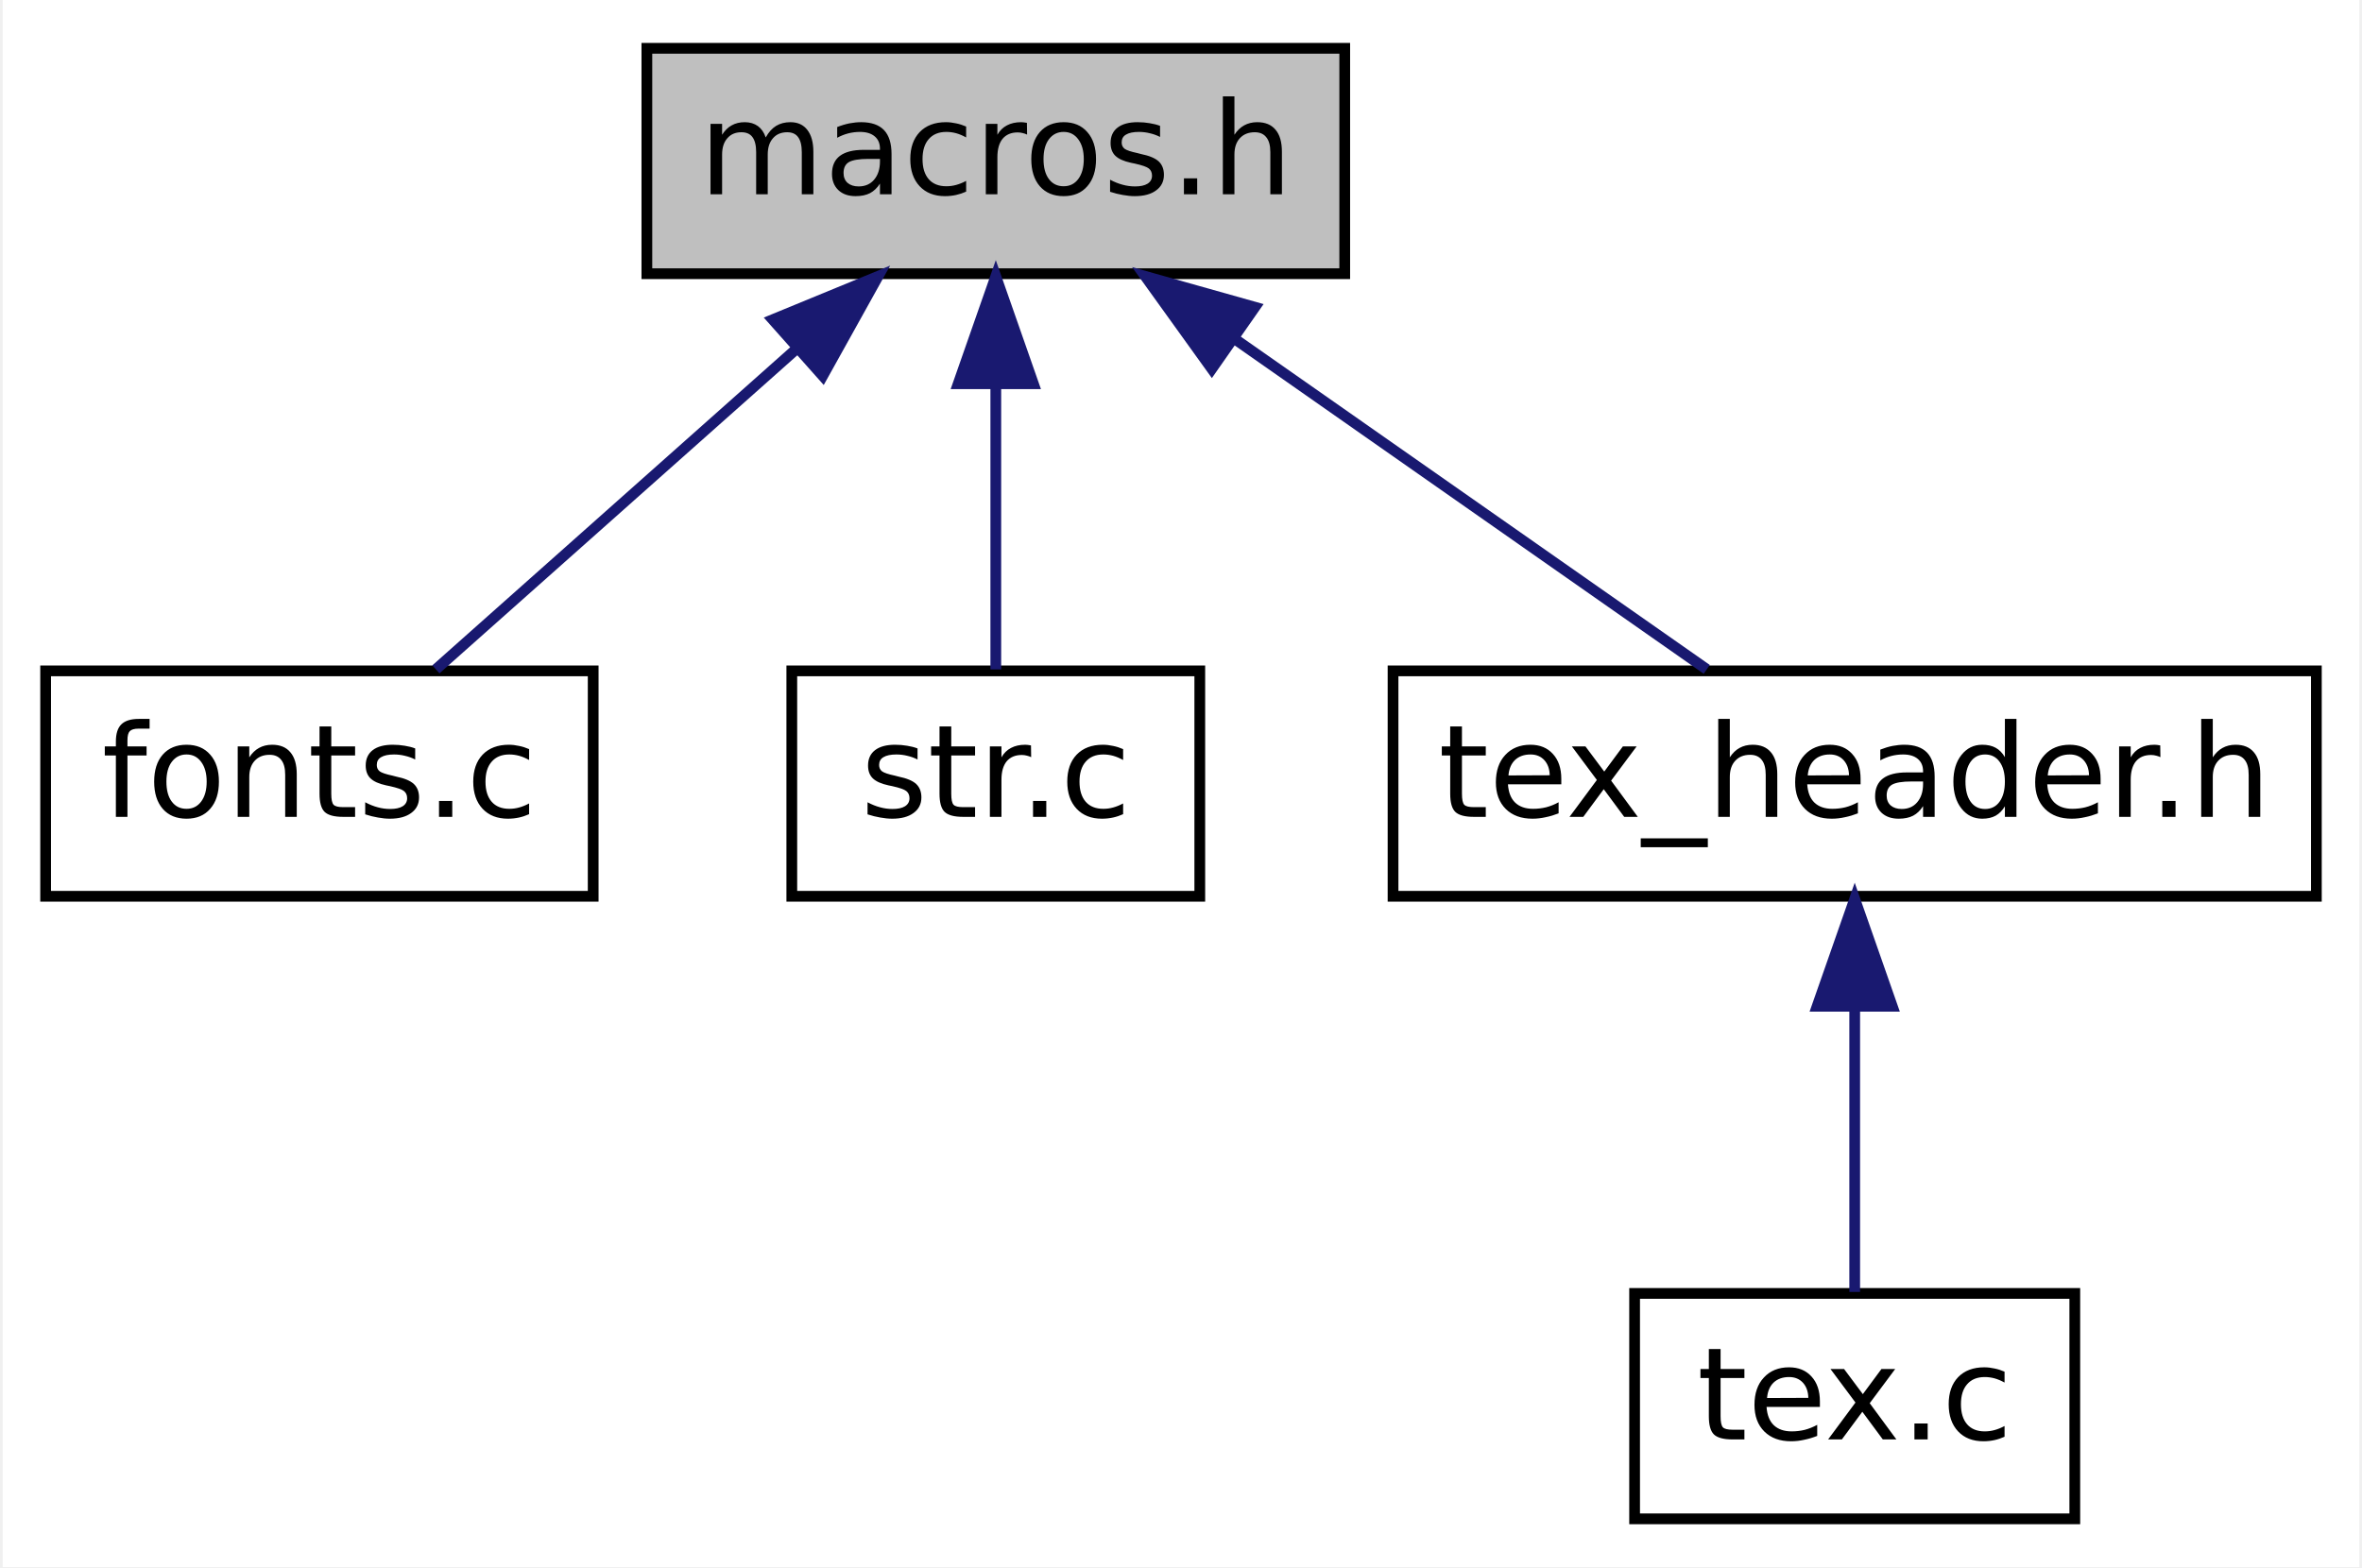
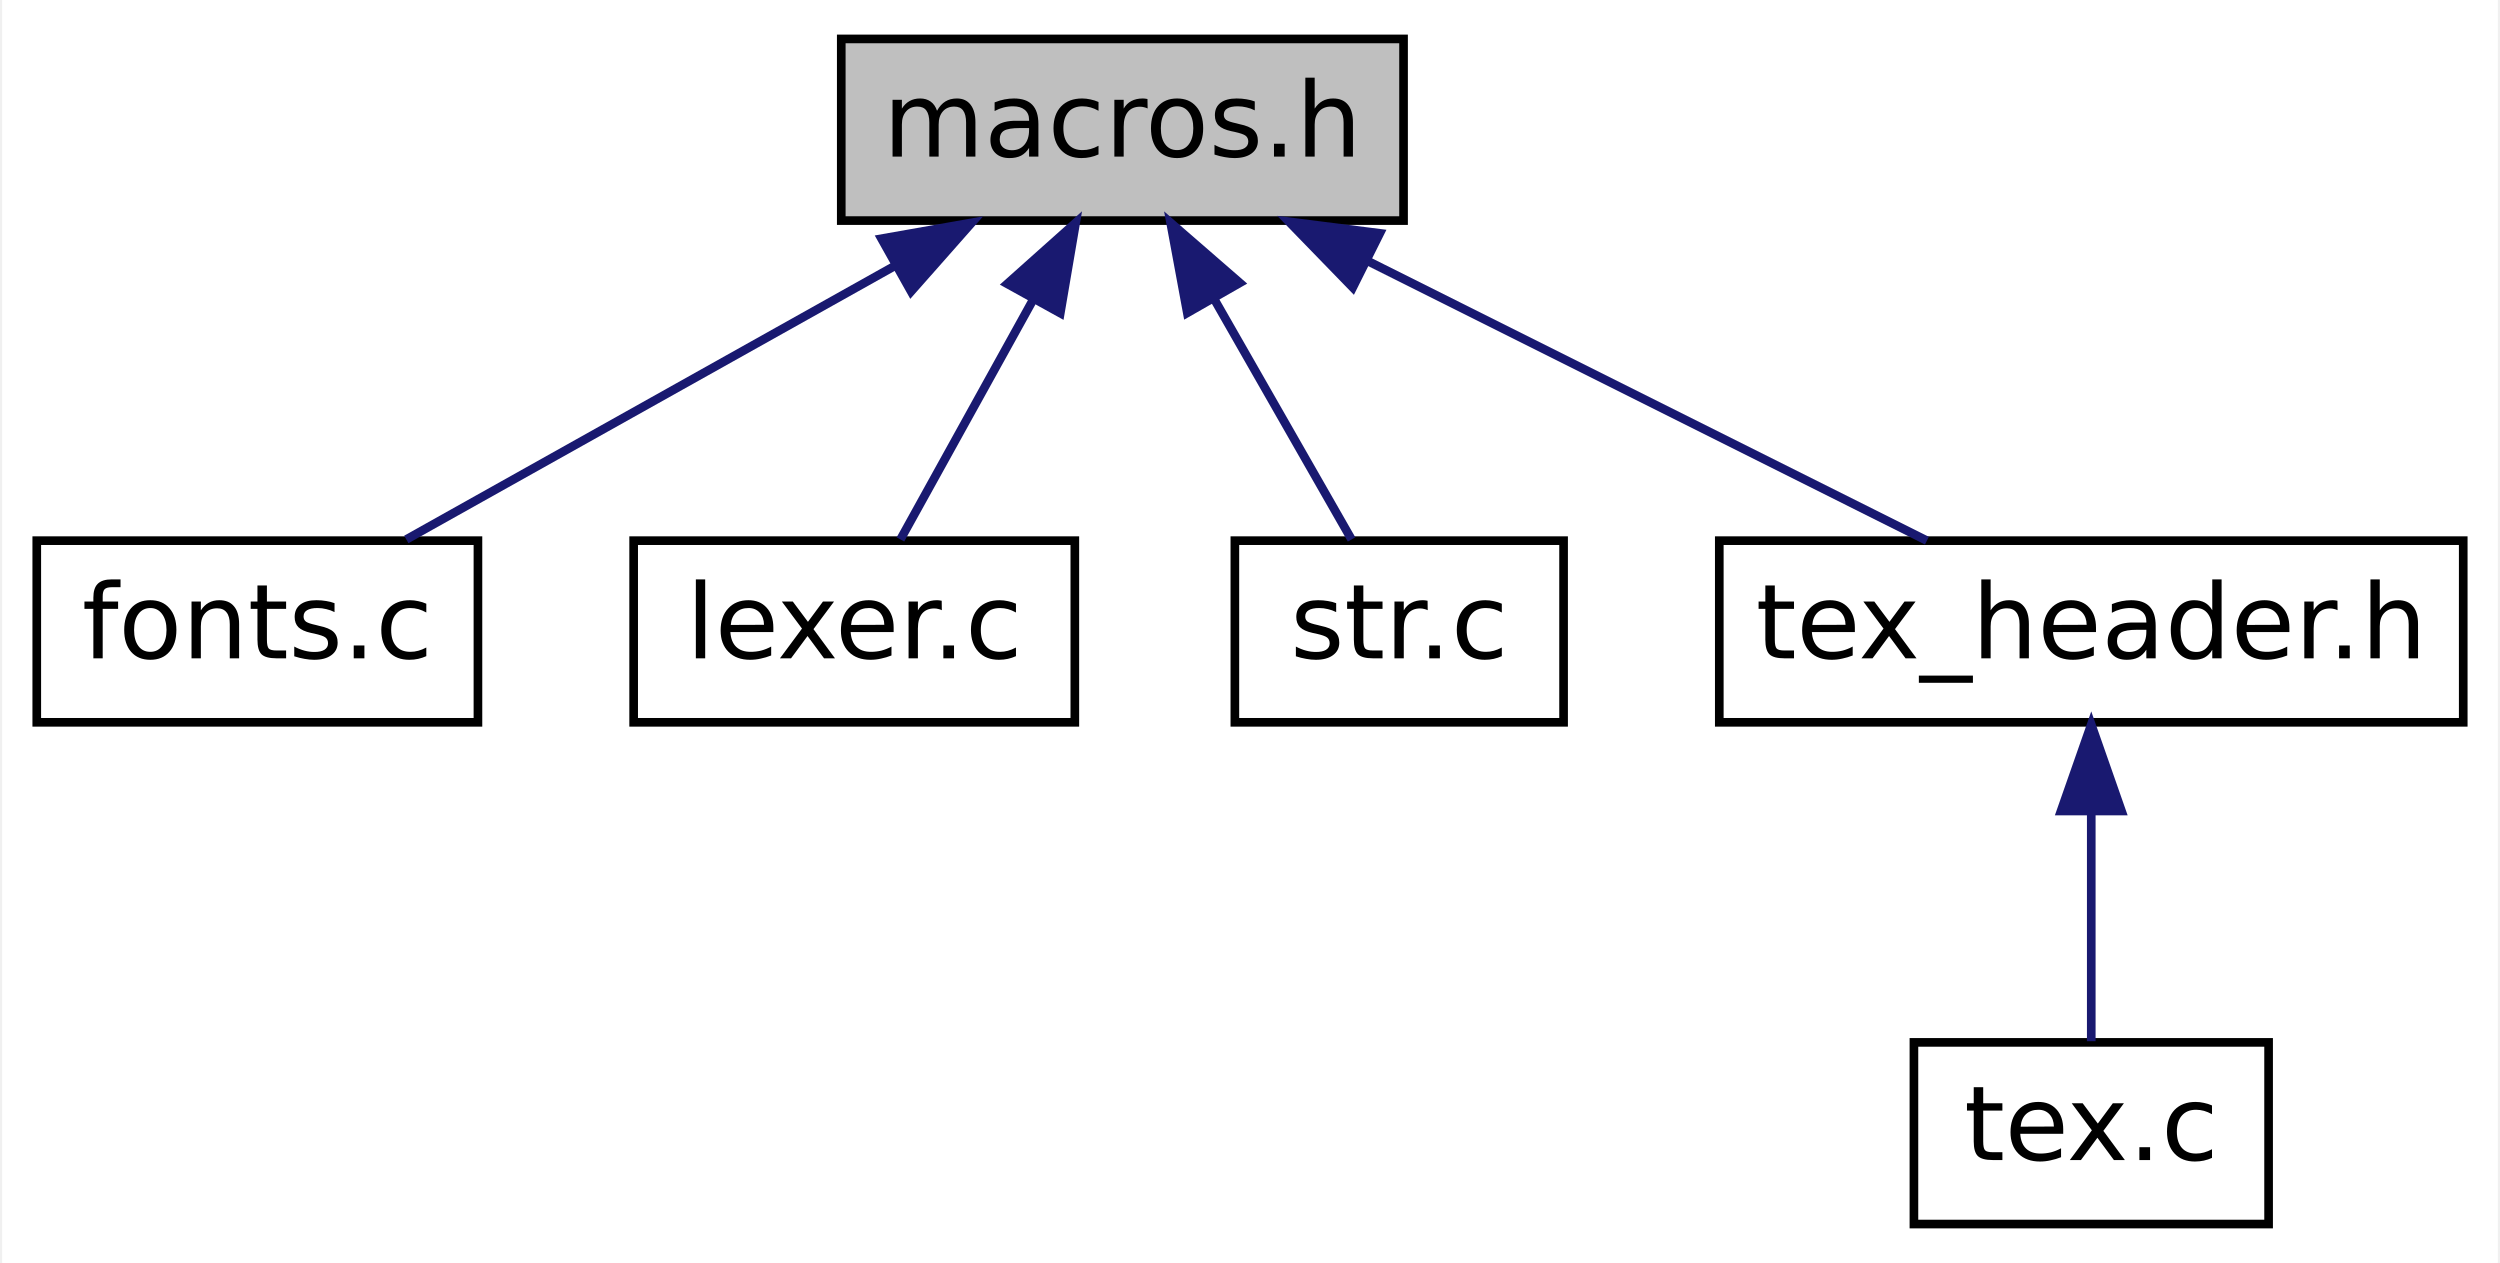
- <svg xmlns="http://www.w3.org/2000/svg" xmlns:xlink="http://www.w3.org/1999/xlink" width="220pt" height="146pt" viewBox="0.00 0.00 219.50 146.00">
+ <svg xmlns="http://www.w3.org/2000/svg" xmlns:xlink="http://www.w3.org/1999/xlink" width="289pt" height="146pt" viewBox="0.00 0.00 288.50 146.00">
  <g id="graph0" class="graph" transform="scale(1 1) rotate(0) translate(4 142)">
-     <polygon fill="white" stroke="transparent" points="-4,4 -4,-142 215.5,-142 215.5,4 -4,4" />
+     <polygon fill="white" stroke="transparent" points="-4,4 -4,-142 284.5,-142 284.5,4 -4,4" />
    <g id="node1" class="node">
      <g id="a_node1">
        <a xlink:title=" ">
-           <polygon fill="#bfbfbf" stroke="black" points="56,-116.5 56,-137.5 121,-137.5 121,-116.5 56,-116.5" />
-           <text text-anchor="middle" x="88.5" y="-123.9" font-family="DejaVuSans" font-size="12.00">macros.h</text>
+           <polygon fill="#bfbfbf" stroke="black" points="93,-116.5 93,-137.5 158,-137.5 158,-116.5 93,-116.5" />
+           <text text-anchor="middle" x="125.5" y="-123.9" font-family="DejaVuSans" font-size="12.00">macros.h</text>
        </a>
      </g>
    </g>
    <g id="node2" class="node">
      <g id="a_node2">
        <a xlink:href="fonts_8c.html" target="_top" xlink:title=" ">
          <polygon fill="white" stroke="black" points="0,-58.5 0,-79.5 51,-79.5 51,-58.5 0,-58.5" />
          <text text-anchor="middle" x="25.5" y="-65.9" font-family="DejaVuSans" font-size="12.00">fonts.c</text>
        </a>
      </g>
    </g>
    <g id="edge1" class="edge">
-       <path fill="none" stroke="midnightblue" d="M69.78,-109.36C58.88,-99.67 45.52,-87.8 36.35,-79.64" />
-       <polygon fill="midnightblue" stroke="midnightblue" points="67.73,-112.22 77.53,-116.25 72.38,-106.99 67.73,-112.22" />
+       <path fill="none" stroke="midnightblue" d="M99.29,-111.32C81.43,-101.32 58.28,-88.36 42.72,-79.64" />
+       <polygon fill="midnightblue" stroke="midnightblue" points="97.65,-114.41 108.08,-116.25 101.07,-108.31 97.65,-114.41" />
    </g>
    <g id="node3" class="node">
      <g id="a_node3">
-         <a xlink:href="str_8c.html" target="_top" xlink:title=" ">
-           <polygon fill="white" stroke="black" points="69.5,-58.5 69.5,-79.5 107.5,-79.5 107.5,-58.5 69.5,-58.5" />
-           <text text-anchor="middle" x="88.5" y="-65.9" font-family="DejaVuSans" font-size="12.00">str.c</text>
+         <a xlink:href="lexer_8c.html" target="_top" xlink:title=" ">
+           <polygon fill="white" stroke="black" points="69,-58.5 69,-79.5 120,-79.5 120,-58.5 69,-58.5" />
+           <text text-anchor="middle" x="94.5" y="-65.9" font-family="DejaVuSans" font-size="12.00">lexer.c</text>
        </a>
      </g>
    </g>
    <g id="edge2" class="edge">
-       <path fill="none" stroke="midnightblue" d="M88.5,-106.16C88.5,-97.16 88.5,-86.92 88.5,-79.64" />
-       <polygon fill="midnightblue" stroke="midnightblue" points="85,-106.25 88.5,-116.25 92,-106.25 85,-106.25" />
+       <path fill="none" stroke="midnightblue" d="M115.17,-107.34C110.03,-98.06 104.04,-87.24 99.84,-79.64" />
+       <polygon fill="midnightblue" stroke="midnightblue" points="112.19,-109.19 120.1,-116.25 118.32,-105.8 112.19,-109.19" />
    </g>
    <g id="node4" class="node">
      <g id="a_node4">
-         <a xlink:href="tex__header_8h.html" target="_top" xlink:title=" ">
-           <polygon fill="white" stroke="black" points="125.5,-58.5 125.5,-79.5 211.5,-79.5 211.5,-58.5 125.5,-58.5" />
-           <text text-anchor="middle" x="168.5" y="-65.9" font-family="DejaVuSans" font-size="12.00">tex_header.h</text>
+         <a xlink:href="str_8c.html" target="_top" xlink:title=" ">
+           <polygon fill="white" stroke="black" points="138.5,-58.5 138.5,-79.5 176.5,-79.5 176.5,-58.5 138.5,-58.5" />
+           <text text-anchor="middle" x="157.5" y="-65.9" font-family="DejaVuSans" font-size="12.00">str.c</text>
        </a>
      </g>
    </g>
    <g id="edge3" class="edge">
-       <path fill="none" stroke="midnightblue" d="M110.66,-110.49C124.77,-100.61 142.62,-88.12 154.72,-79.64" />
-       <polygon fill="midnightblue" stroke="midnightblue" points="108.62,-107.64 102.43,-116.25 112.63,-113.38 108.62,-107.64" />
+       <path fill="none" stroke="midnightblue" d="M136.16,-107.34C141.47,-98.06 147.65,-87.24 151.99,-79.64" />
+       <polygon fill="midnightblue" stroke="midnightblue" points="133,-105.83 131.07,-116.25 139.07,-109.3 133,-105.83" />
    </g>
    <g id="node5" class="node">
      <g id="a_node5">
-         <a xlink:href="tex_8c.html" target="_top" xlink:title=" ">
-           <polygon fill="white" stroke="black" points="148,-0.5 148,-21.5 189,-21.5 189,-0.5 148,-0.5" />
-           <text text-anchor="middle" x="168.5" y="-7.9" font-family="DejaVuSans" font-size="12.00">tex.c</text>
+         <a xlink:href="tex__header_8h.html" target="_top" xlink:title=" ">
+           <polygon fill="white" stroke="black" points="194.5,-58.5 194.5,-79.5 280.5,-79.5 280.5,-58.5 194.5,-58.5" />
+           <text text-anchor="middle" x="237.5" y="-65.9" font-family="DejaVuSans" font-size="12.00">tex_header.h</text>
        </a>
      </g>
    </g>
    <g id="edge4" class="edge">
-       <path fill="none" stroke="midnightblue" d="M168.5,-48.16C168.5,-39.16 168.5,-28.92 168.5,-21.64" />
-       <polygon fill="midnightblue" stroke="midnightblue" points="165,-48.25 168.5,-58.25 172,-48.25 165,-48.25" />
+       <path fill="none" stroke="midnightblue" d="M153.83,-111.84C174.07,-101.71 200.76,-88.37 218.5,-79.5" />
+       <polygon fill="midnightblue" stroke="midnightblue" points="152.13,-108.77 144.75,-116.37 155.26,-115.03 152.13,-108.77" />
+     </g>
+     <g id="node6" class="node">
+       <g id="a_node6">
+         <a xlink:href="tex_8c.html" target="_top" xlink:title=" ">
+           <polygon fill="white" stroke="black" points="217,-0.5 217,-21.5 258,-21.5 258,-0.5 217,-0.5" />
+           <text text-anchor="middle" x="237.5" y="-7.9" font-family="DejaVuSans" font-size="12.00">tex.c</text>
+         </a>
+       </g>
+     </g>
+     <g id="edge5" class="edge">
+       <path fill="none" stroke="midnightblue" d="M237.5,-48.16C237.5,-39.16 237.5,-28.92 237.5,-21.64" />
+       <polygon fill="midnightblue" stroke="midnightblue" points="234,-48.25 237.5,-58.25 241,-48.25 234,-48.25" />
    </g>
  </g>
</svg>
